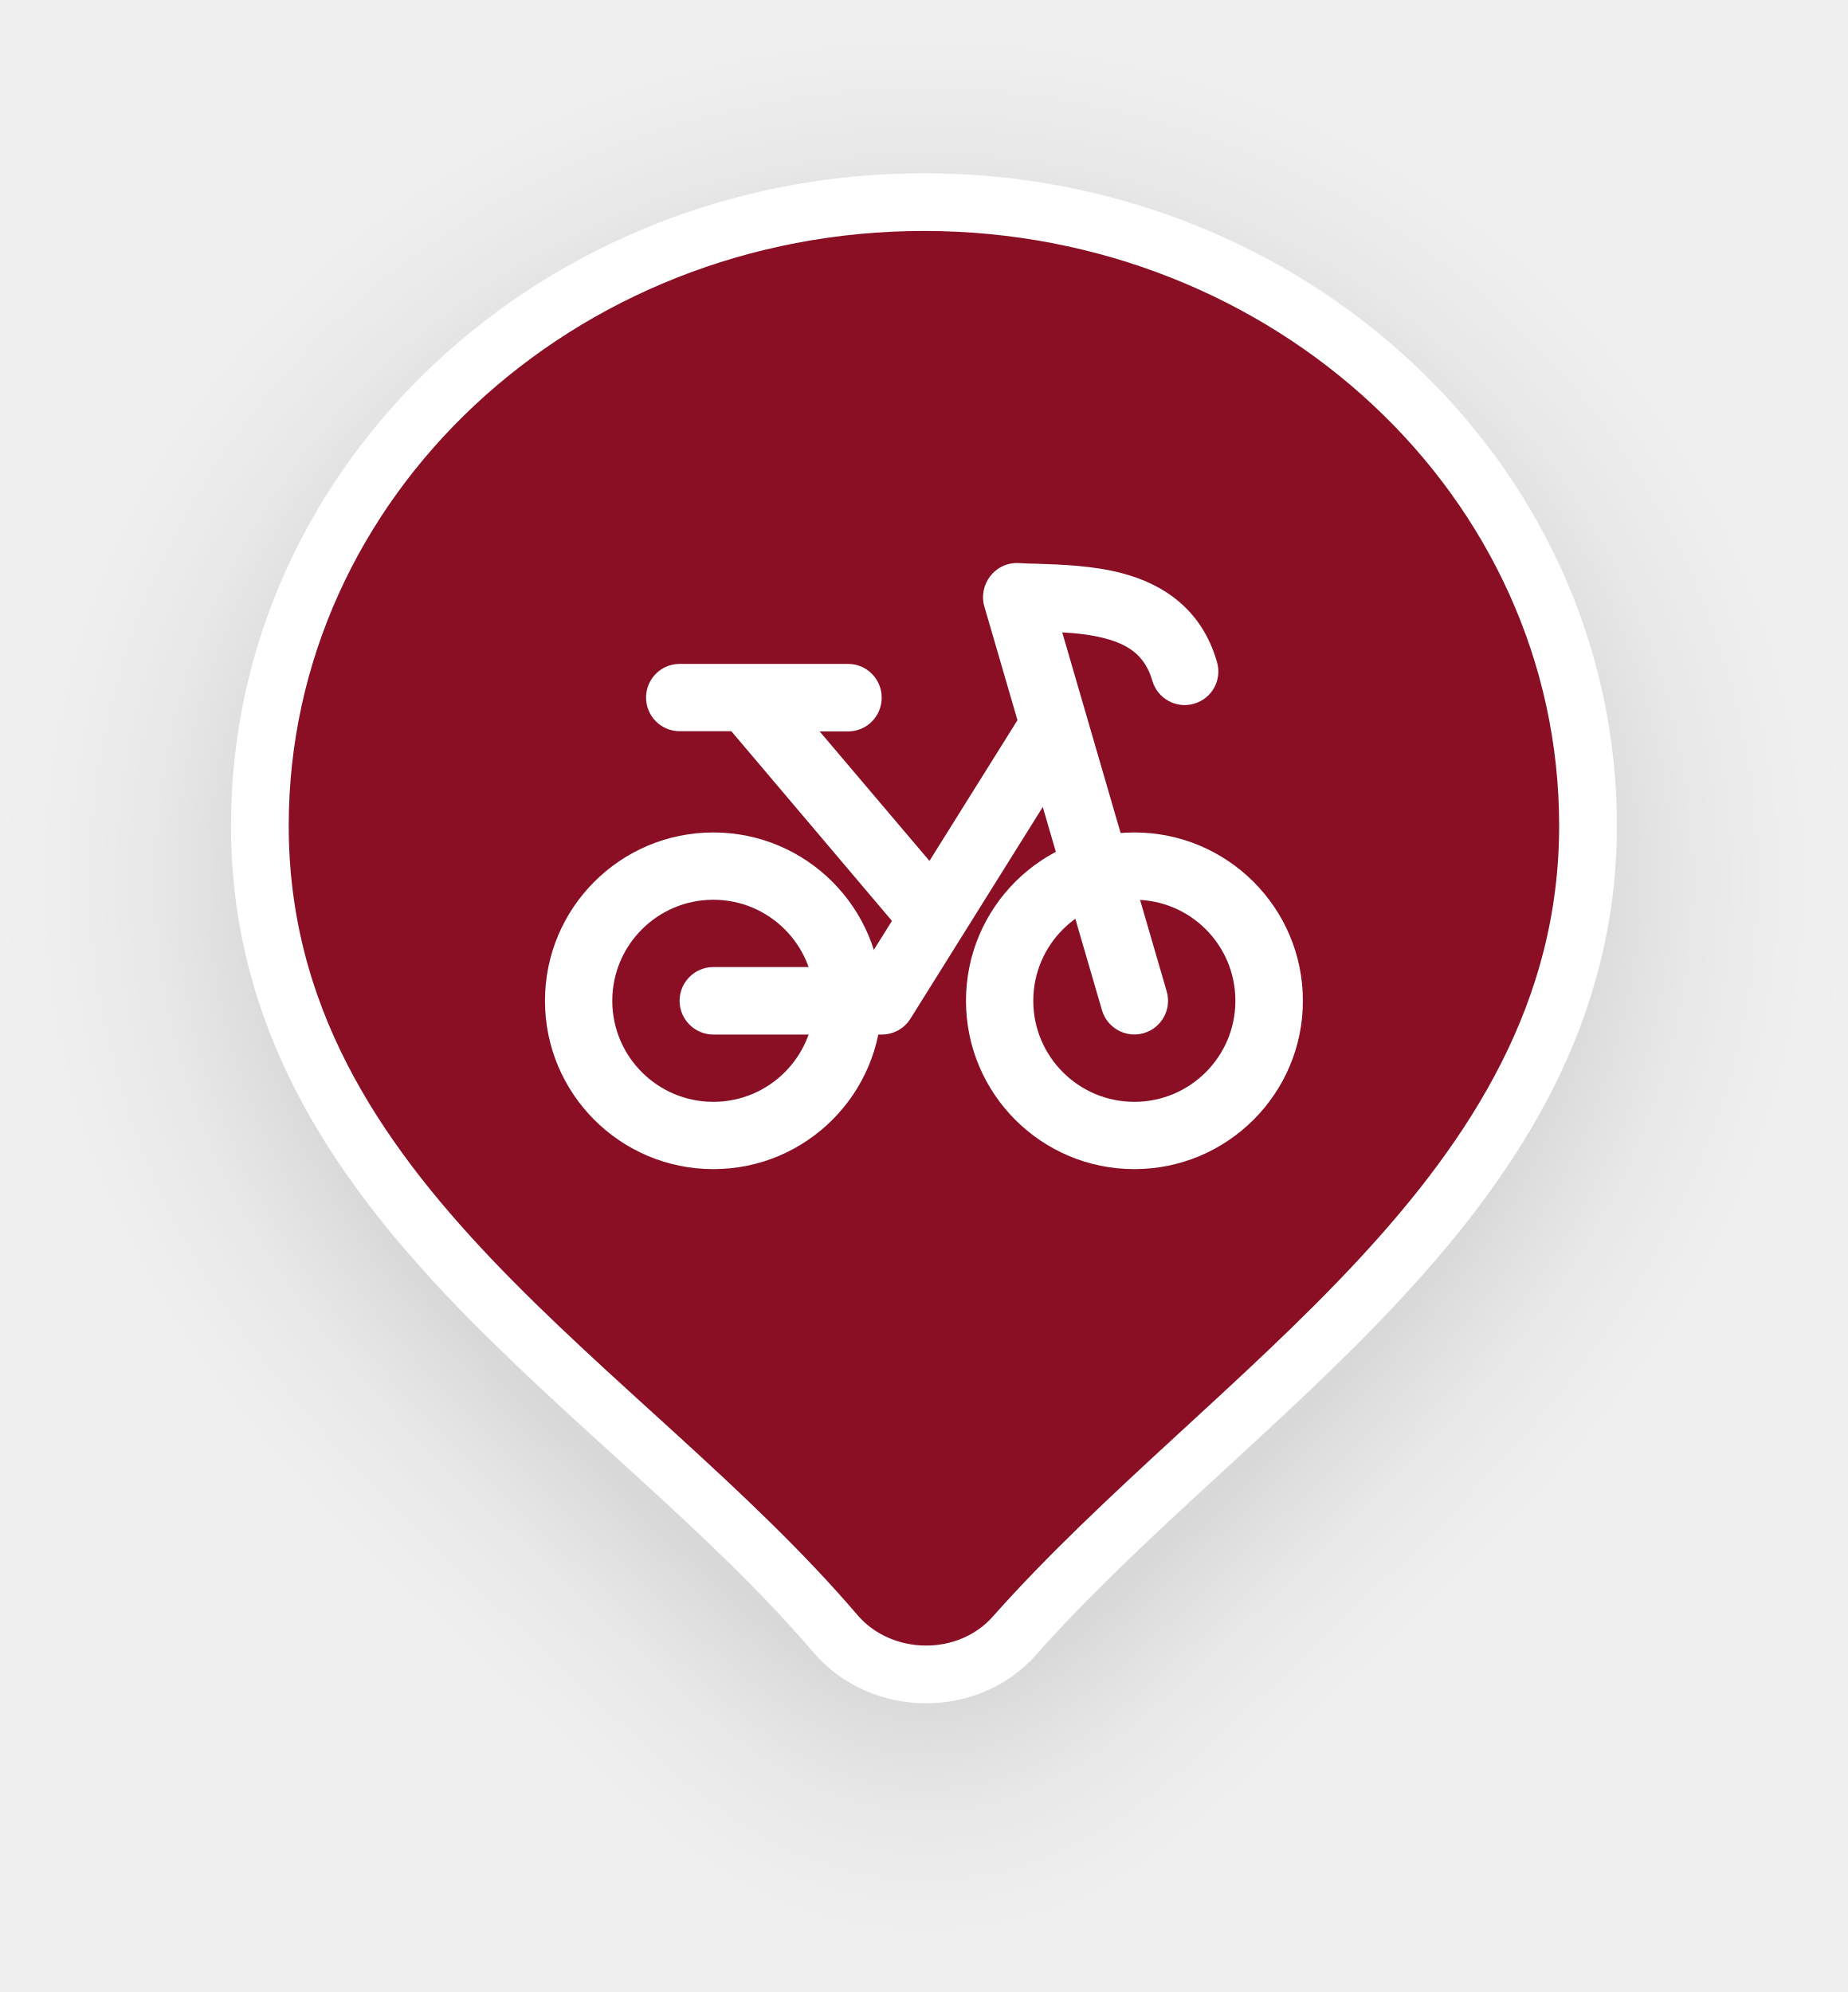
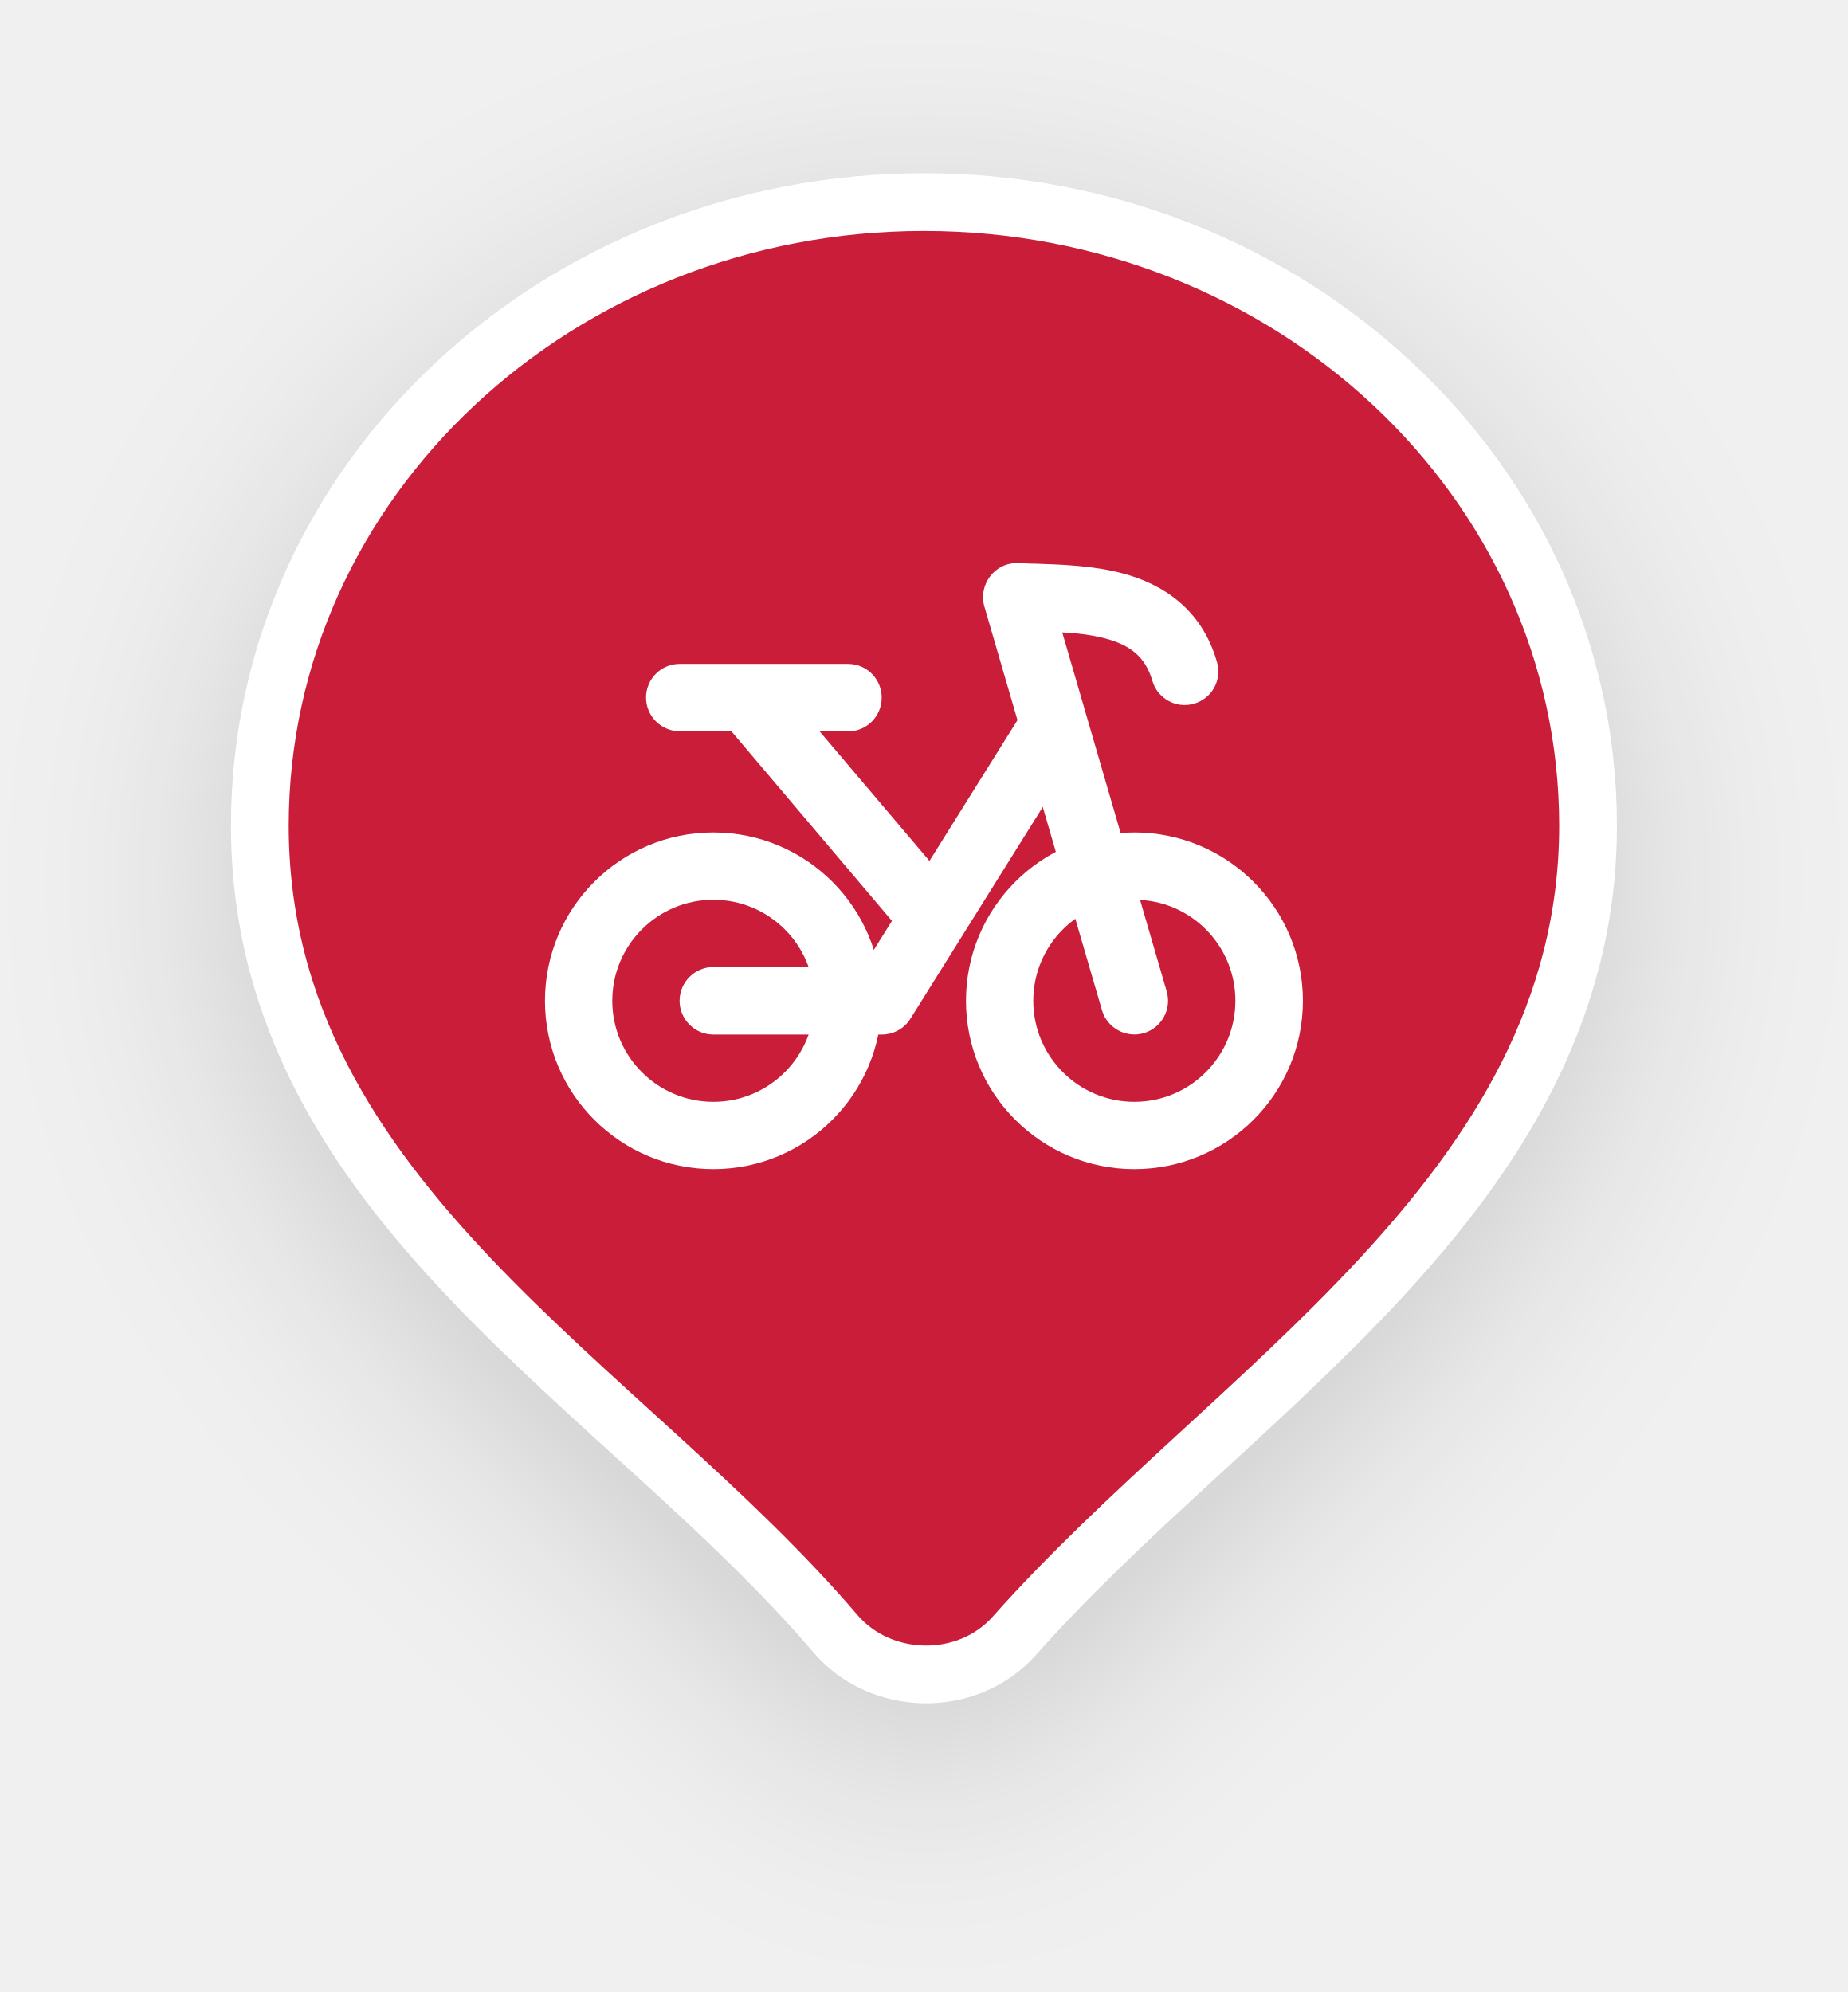
<svg xmlns="http://www.w3.org/2000/svg" width="64" height="69" viewBox="0 0 64 69" fill="none">
  <g filter="url(#filter0_d_8318_6829)">
-     <path d="M32 7C44.639 7 55 16.609 55 28.599C55 35.043 51.804 39.982 47.782 44.315C45.774 46.479 43.527 48.526 41.34 50.539C39.14 52.564 36.998 54.558 35.132 56.661C33.512 58.486 30.507 58.43 28.934 56.588C27.108 54.45 24.983 52.456 22.787 50.451C20.605 48.459 18.342 46.446 16.317 44.318C12.256 40.05 9 35.169 9 28.599C9 16.609 19.36 7 32 7Z" fill="#8A0F24" stroke="white" stroke-width="2" stroke-linejoin="round" />
+     <path d="M32 7C44.639 7 55 16.609 55 28.599C55 35.043 51.804 39.982 47.782 44.315C45.774 46.479 43.527 48.526 41.34 50.539C39.14 52.564 36.998 54.558 35.132 56.661C33.512 58.486 30.507 58.43 28.934 56.588C27.108 54.45 24.983 52.456 22.787 50.451C20.605 48.459 18.342 46.446 16.317 44.318C12.256 40.05 9 35.169 9 28.599C9 16.609 19.36 7 32 7Z" fill="#C91D39" stroke="white" stroke-width="2" stroke-linejoin="round" />
    <path fill-rule="evenodd" clip-rule="evenodd" d="M24.706 31.166C22.774 31.166 21.206 32.734 21.206 34.666C21.206 36.598 22.774 38.166 24.706 38.166C26.638 38.166 28.206 36.598 28.206 34.666C28.206 32.734 26.638 31.166 24.706 31.166ZM18.875 34.666C18.875 31.446 21.486 28.835 24.706 28.835C27.926 28.835 30.537 31.446 30.537 34.666C30.537 37.886 27.926 40.497 24.706 40.497C21.486 40.497 18.875 37.886 18.875 34.666Z" fill="white" />
    <path fill-rule="evenodd" clip-rule="evenodd" d="M39.287 31.166C37.355 31.166 35.787 32.734 35.787 34.666C35.787 36.598 37.355 38.166 39.287 38.166C41.219 38.166 42.787 36.598 42.787 34.666C42.787 32.734 41.226 31.166 39.287 31.166ZM33.456 34.666C33.456 31.446 36.067 28.835 39.287 28.835C42.507 28.835 45.125 31.446 45.125 34.666C45.125 37.886 42.507 40.497 39.287 40.497C36.067 40.497 33.456 37.886 33.456 34.666Z" fill="white" />
    <path fill-rule="evenodd" clip-rule="evenodd" d="M36.991 24.348C37.537 24.691 37.705 25.412 37.362 25.958L31.531 35.289C31.314 35.632 30.943 35.835 30.537 35.835H24.706C24.062 35.835 23.537 35.31 23.537 34.666C23.537 34.022 24.062 33.497 24.706 33.497H29.893L35.381 24.719C35.724 24.173 36.445 24.005 36.991 24.348Z" fill="white" />
    <path fill-rule="evenodd" clip-rule="evenodd" d="M22.375 24.166C22.375 23.522 22.893 22.997 23.537 22.997H29.375C30.019 22.997 30.537 23.522 30.537 24.166C30.537 24.81 30.019 25.335 29.375 25.335H28.388L33.183 30.991C33.596 31.481 33.533 32.216 33.043 32.636C32.553 33.049 31.818 32.993 31.398 32.496L25.329 25.328H23.537C22.893 25.328 22.375 24.803 22.375 24.159V24.166Z" fill="white" />
    <path fill-rule="evenodd" clip-rule="evenodd" d="M36.788 21.905C37.306 21.933 37.803 21.989 38.279 22.115C39.126 22.339 39.665 22.738 39.91 23.578C40.085 24.194 40.736 24.558 41.352 24.376C41.975 24.201 42.332 23.55 42.15 22.934C41.618 21.072 40.246 20.225 38.881 19.861C37.866 19.588 36.718 19.553 35.857 19.525C35.647 19.525 35.458 19.511 35.29 19.504C34.443 19.462 33.876 20.267 34.093 21.009L38.167 34.995C38.349 35.611 39 35.968 39.616 35.786C40.232 35.604 40.589 34.96 40.407 34.337L36.788 21.898V21.905Z" fill="white" />
  </g>
  <defs>
    <filter id="filter0_d_8318_6829" x="0" y="0" width="64" height="69" filterUnits="userSpaceOnUse" color-interpolation-filters="sRGB">
      <feFlood flood-opacity="0" result="BackgroundImageFix" />
      <feColorMatrix in="SourceAlpha" type="matrix" values="0 0 0 0 0 0 0 0 0 0 0 0 0 0 0 0 0 0 127 0" result="hardAlpha" />
      <feOffset dy="2" />
      <feGaussianBlur stdDeviation="4" />
      <feColorMatrix type="matrix" values="0 0 0 0 0 0 0 0 0 0 0 0 0 0 0 0 0 0 0.16 0" />
      <feBlend mode="normal" in2="BackgroundImageFix" result="effect1_dropShadow_8318_6829" />
      <feBlend mode="normal" in="SourceGraphic" in2="effect1_dropShadow_8318_6829" result="shape" />
    </filter>
  </defs>
</svg>
